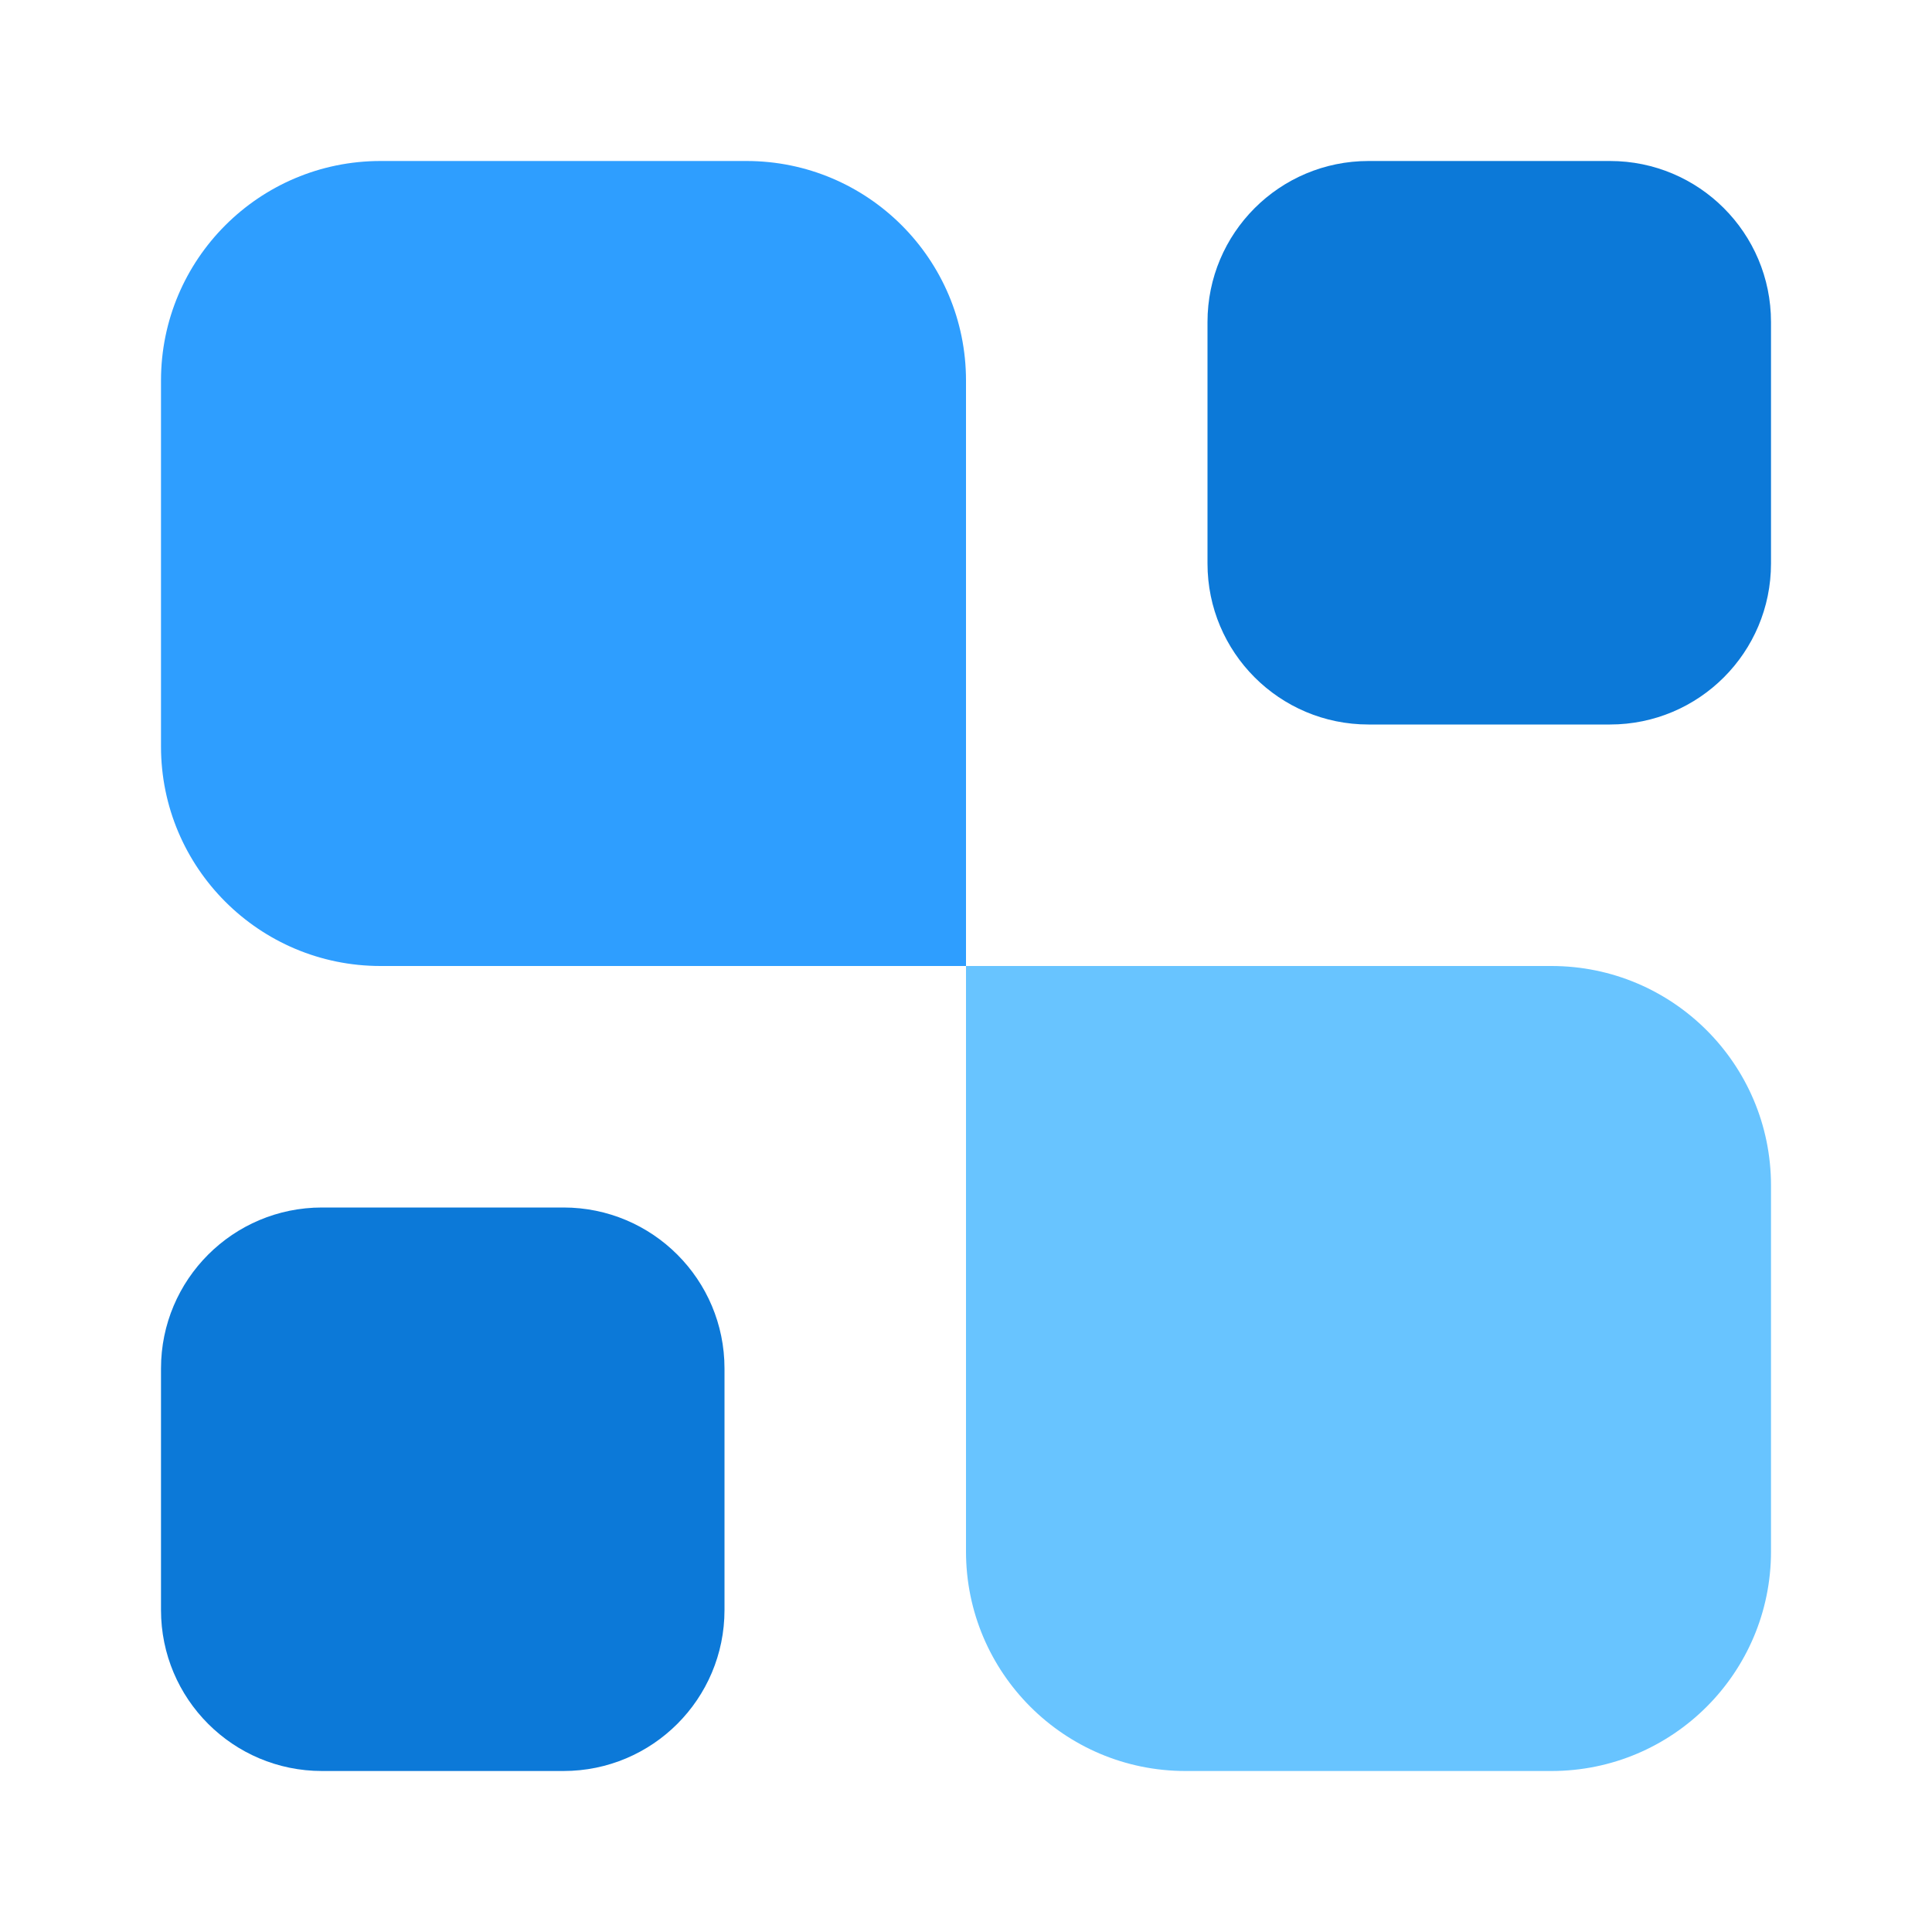
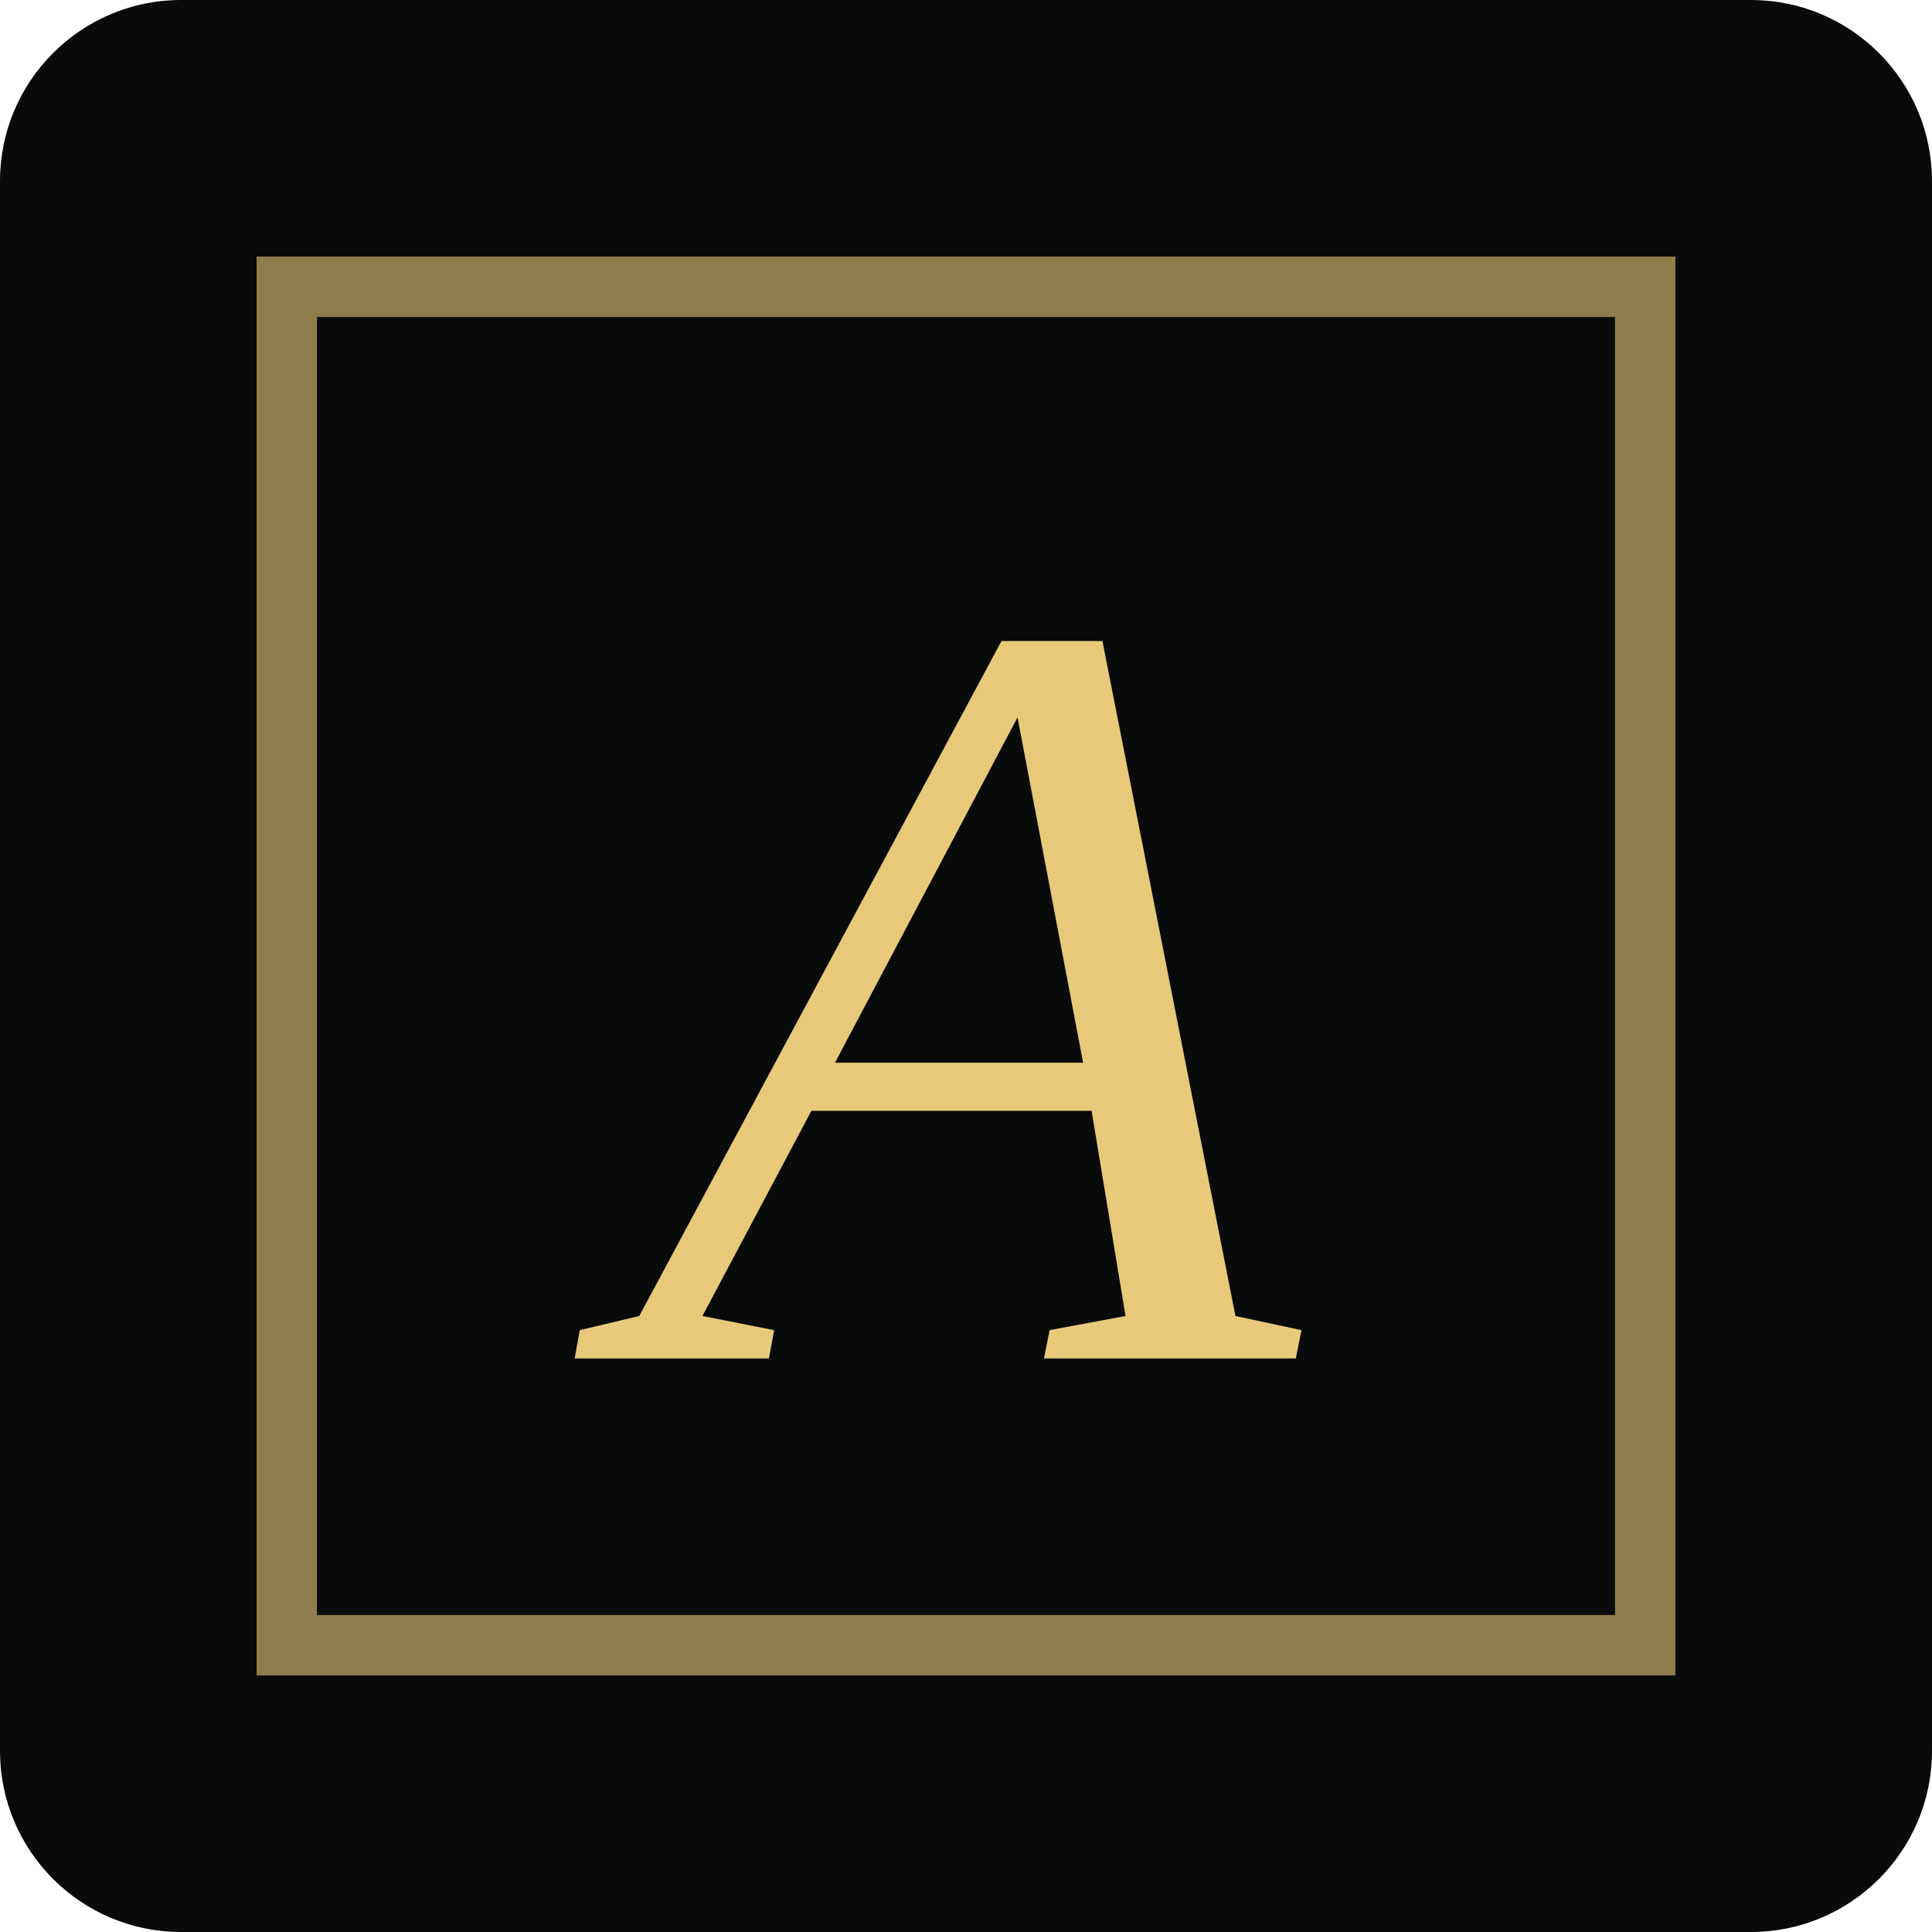
- <svg xmlns="http://www.w3.org/2000/svg" width="24" height="24" viewBox="0 0 24 24" fill="none">
-   <path d="M22 19.273C22 20.779 20.779 22 19.273 22H14.727C13.221 22 12 20.779 12 19.273V12H19.273C20.779 12 22 13.221 22 14.727V19.273Z" fill="#68C4FF" />
-   <path d="M20 2C21.105 2 22 2.895 22 4V7C22 8.105 21.105 9 20 9H17C15.895 9 15 8.105 15 7V4C15 2.895 15.895 2 17 2H20Z" fill="#0C79D8" />
-   <path d="M7 15C8.105 15 9 15.895 9 17V20C9 21.105 8.105 22 7 22H4C2.895 22 2 21.105 2 20V17C2 15.895 2.895 15 4 15H7Z" fill="#0C79D8" />
-   <path d="M12 12H4.727C3.221 12 2 10.779 2 9.273V4.727C2 3.221 3.221 2 4.727 2H9.273C10.779 2 12 3.221 12 4.727V12Z" fill="#2E9EFF" />
+ <svg xmlns="http://www.w3.org/2000/svg" width="64" height="64" viewBox="0 0 64 64">
+   <rect width="64" height="64" rx="6" fill="#090a0a" />
+   <rect x="9.5" y="9.5" width="45" height="45" fill="none" stroke="#e8c97a" stroke-opacity="0.6" stroke-width="2" />
+   <text x="32" y="45" text-anchor="middle" font-family="Georgia, 'Times New Roman', serif" font-style="italic" font-size="36" fill="#e8c97a">A</text>
</svg>
